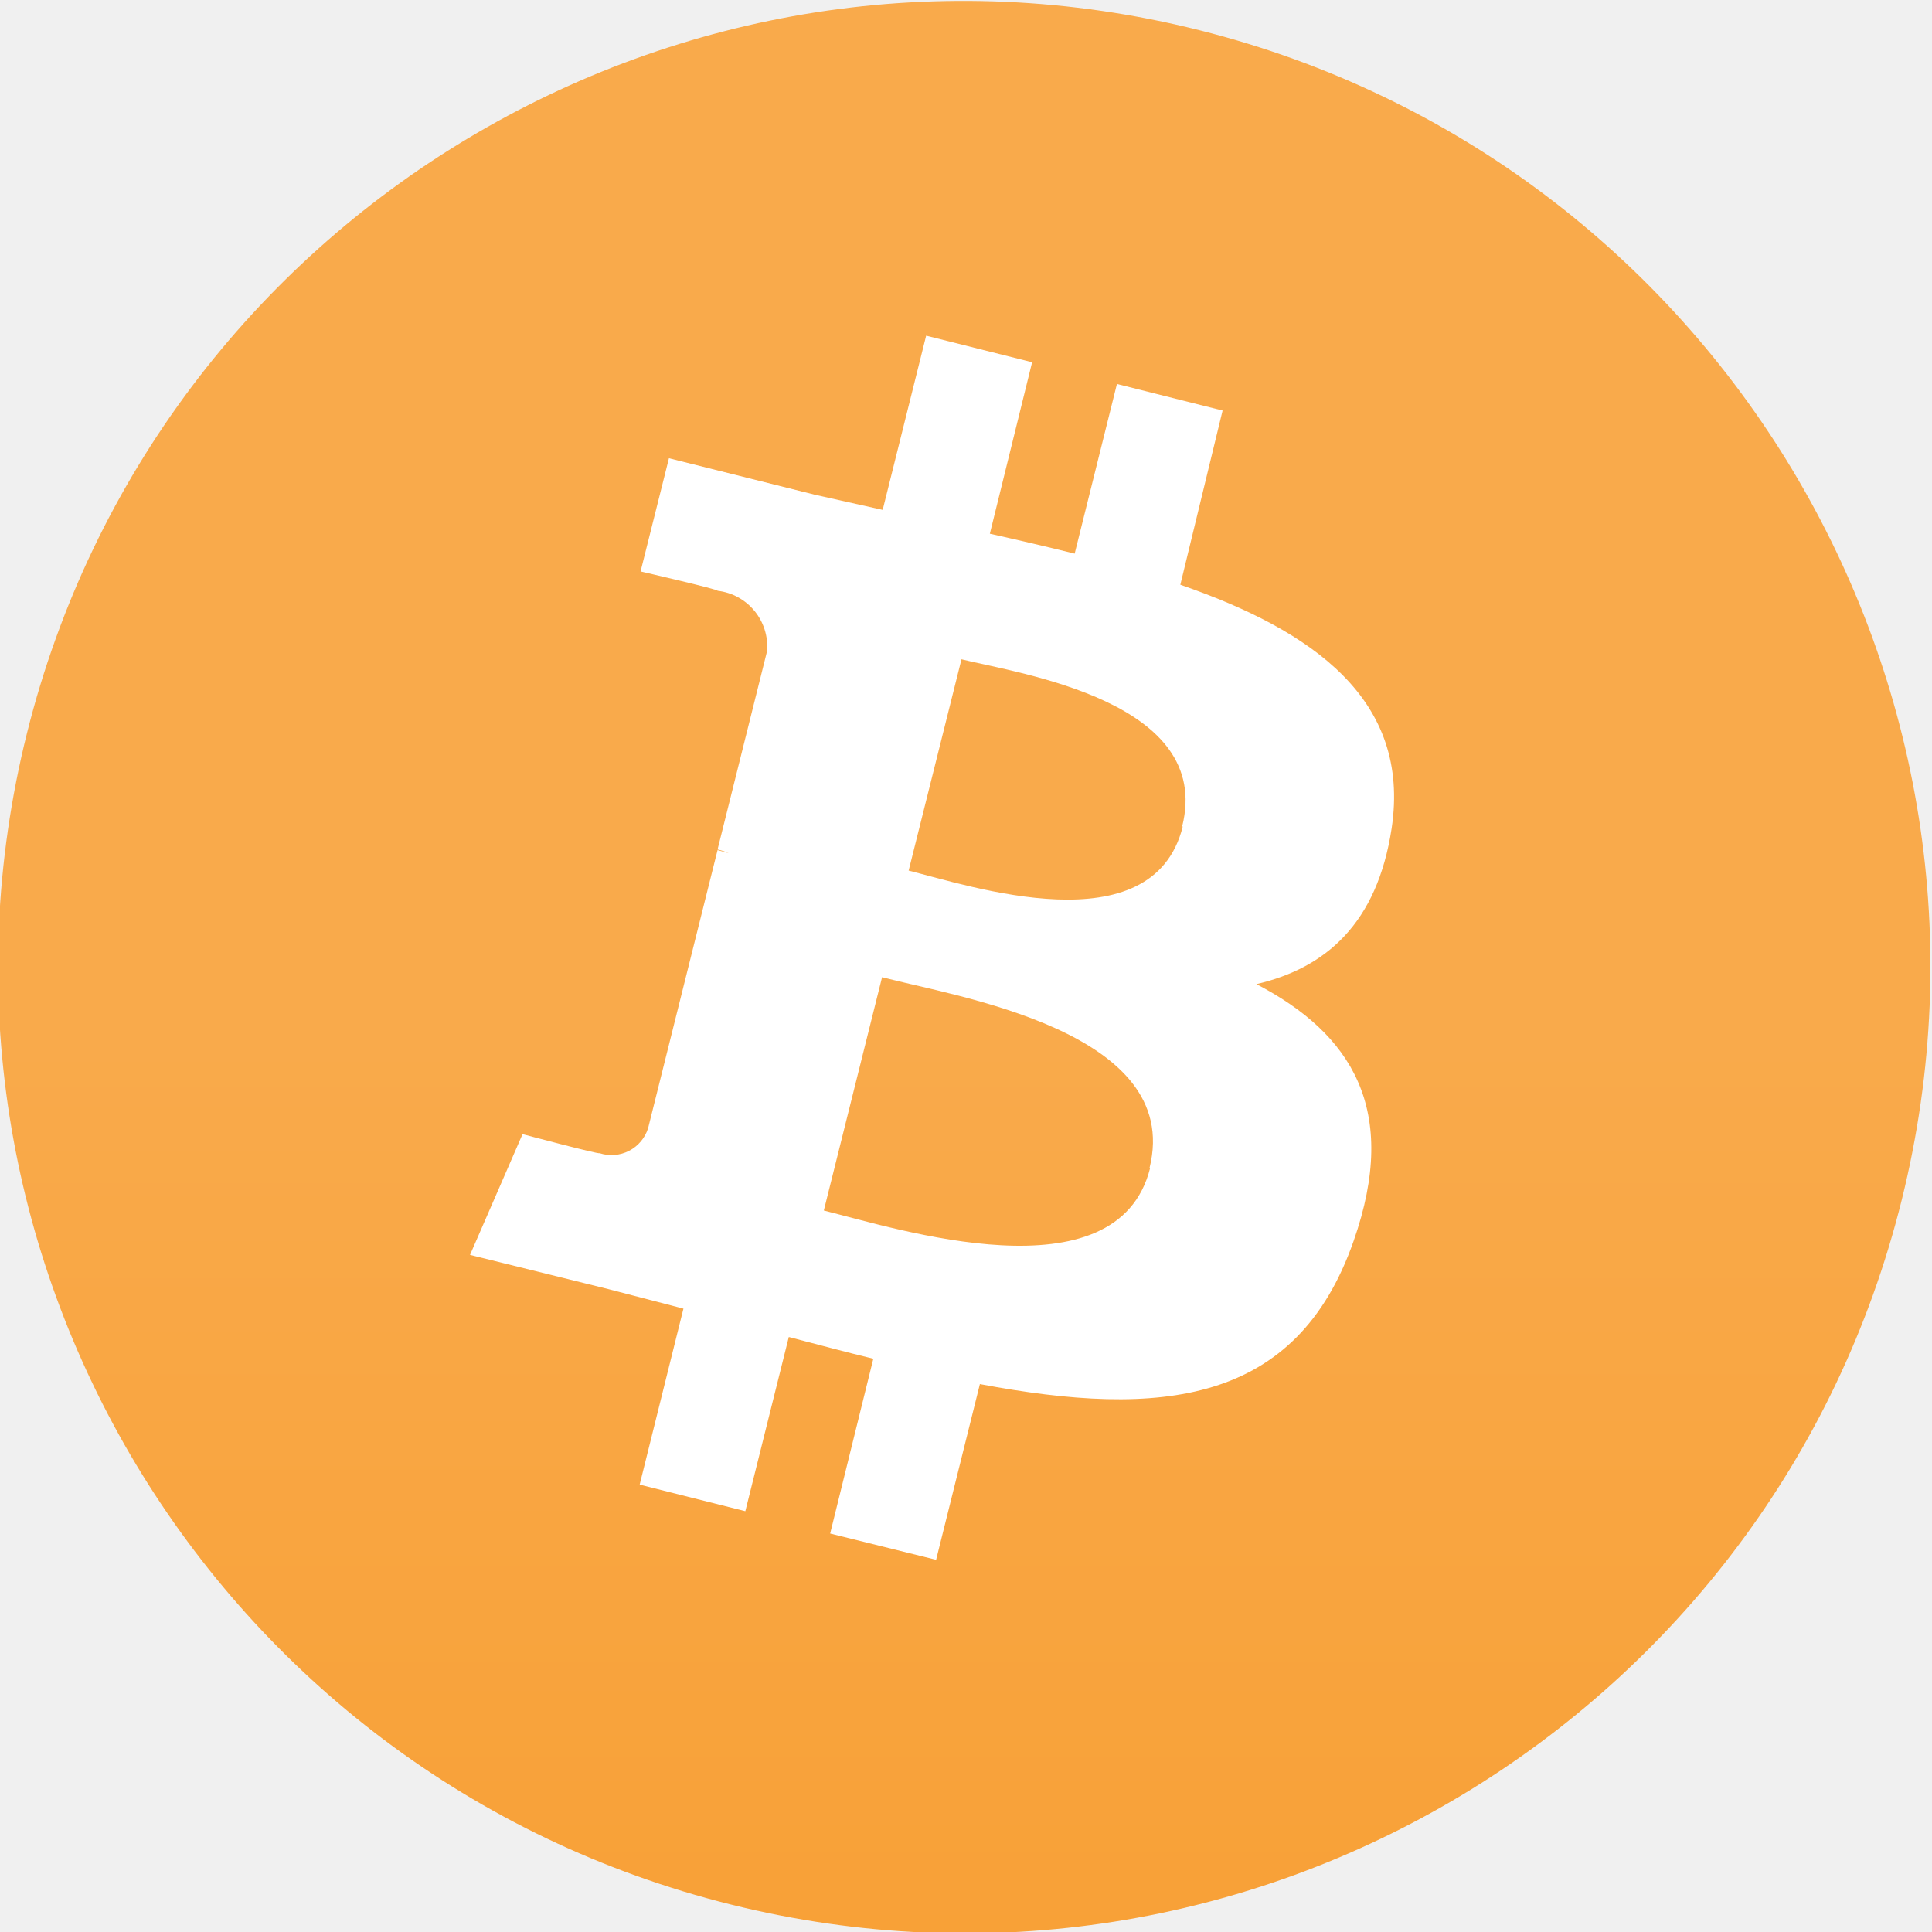
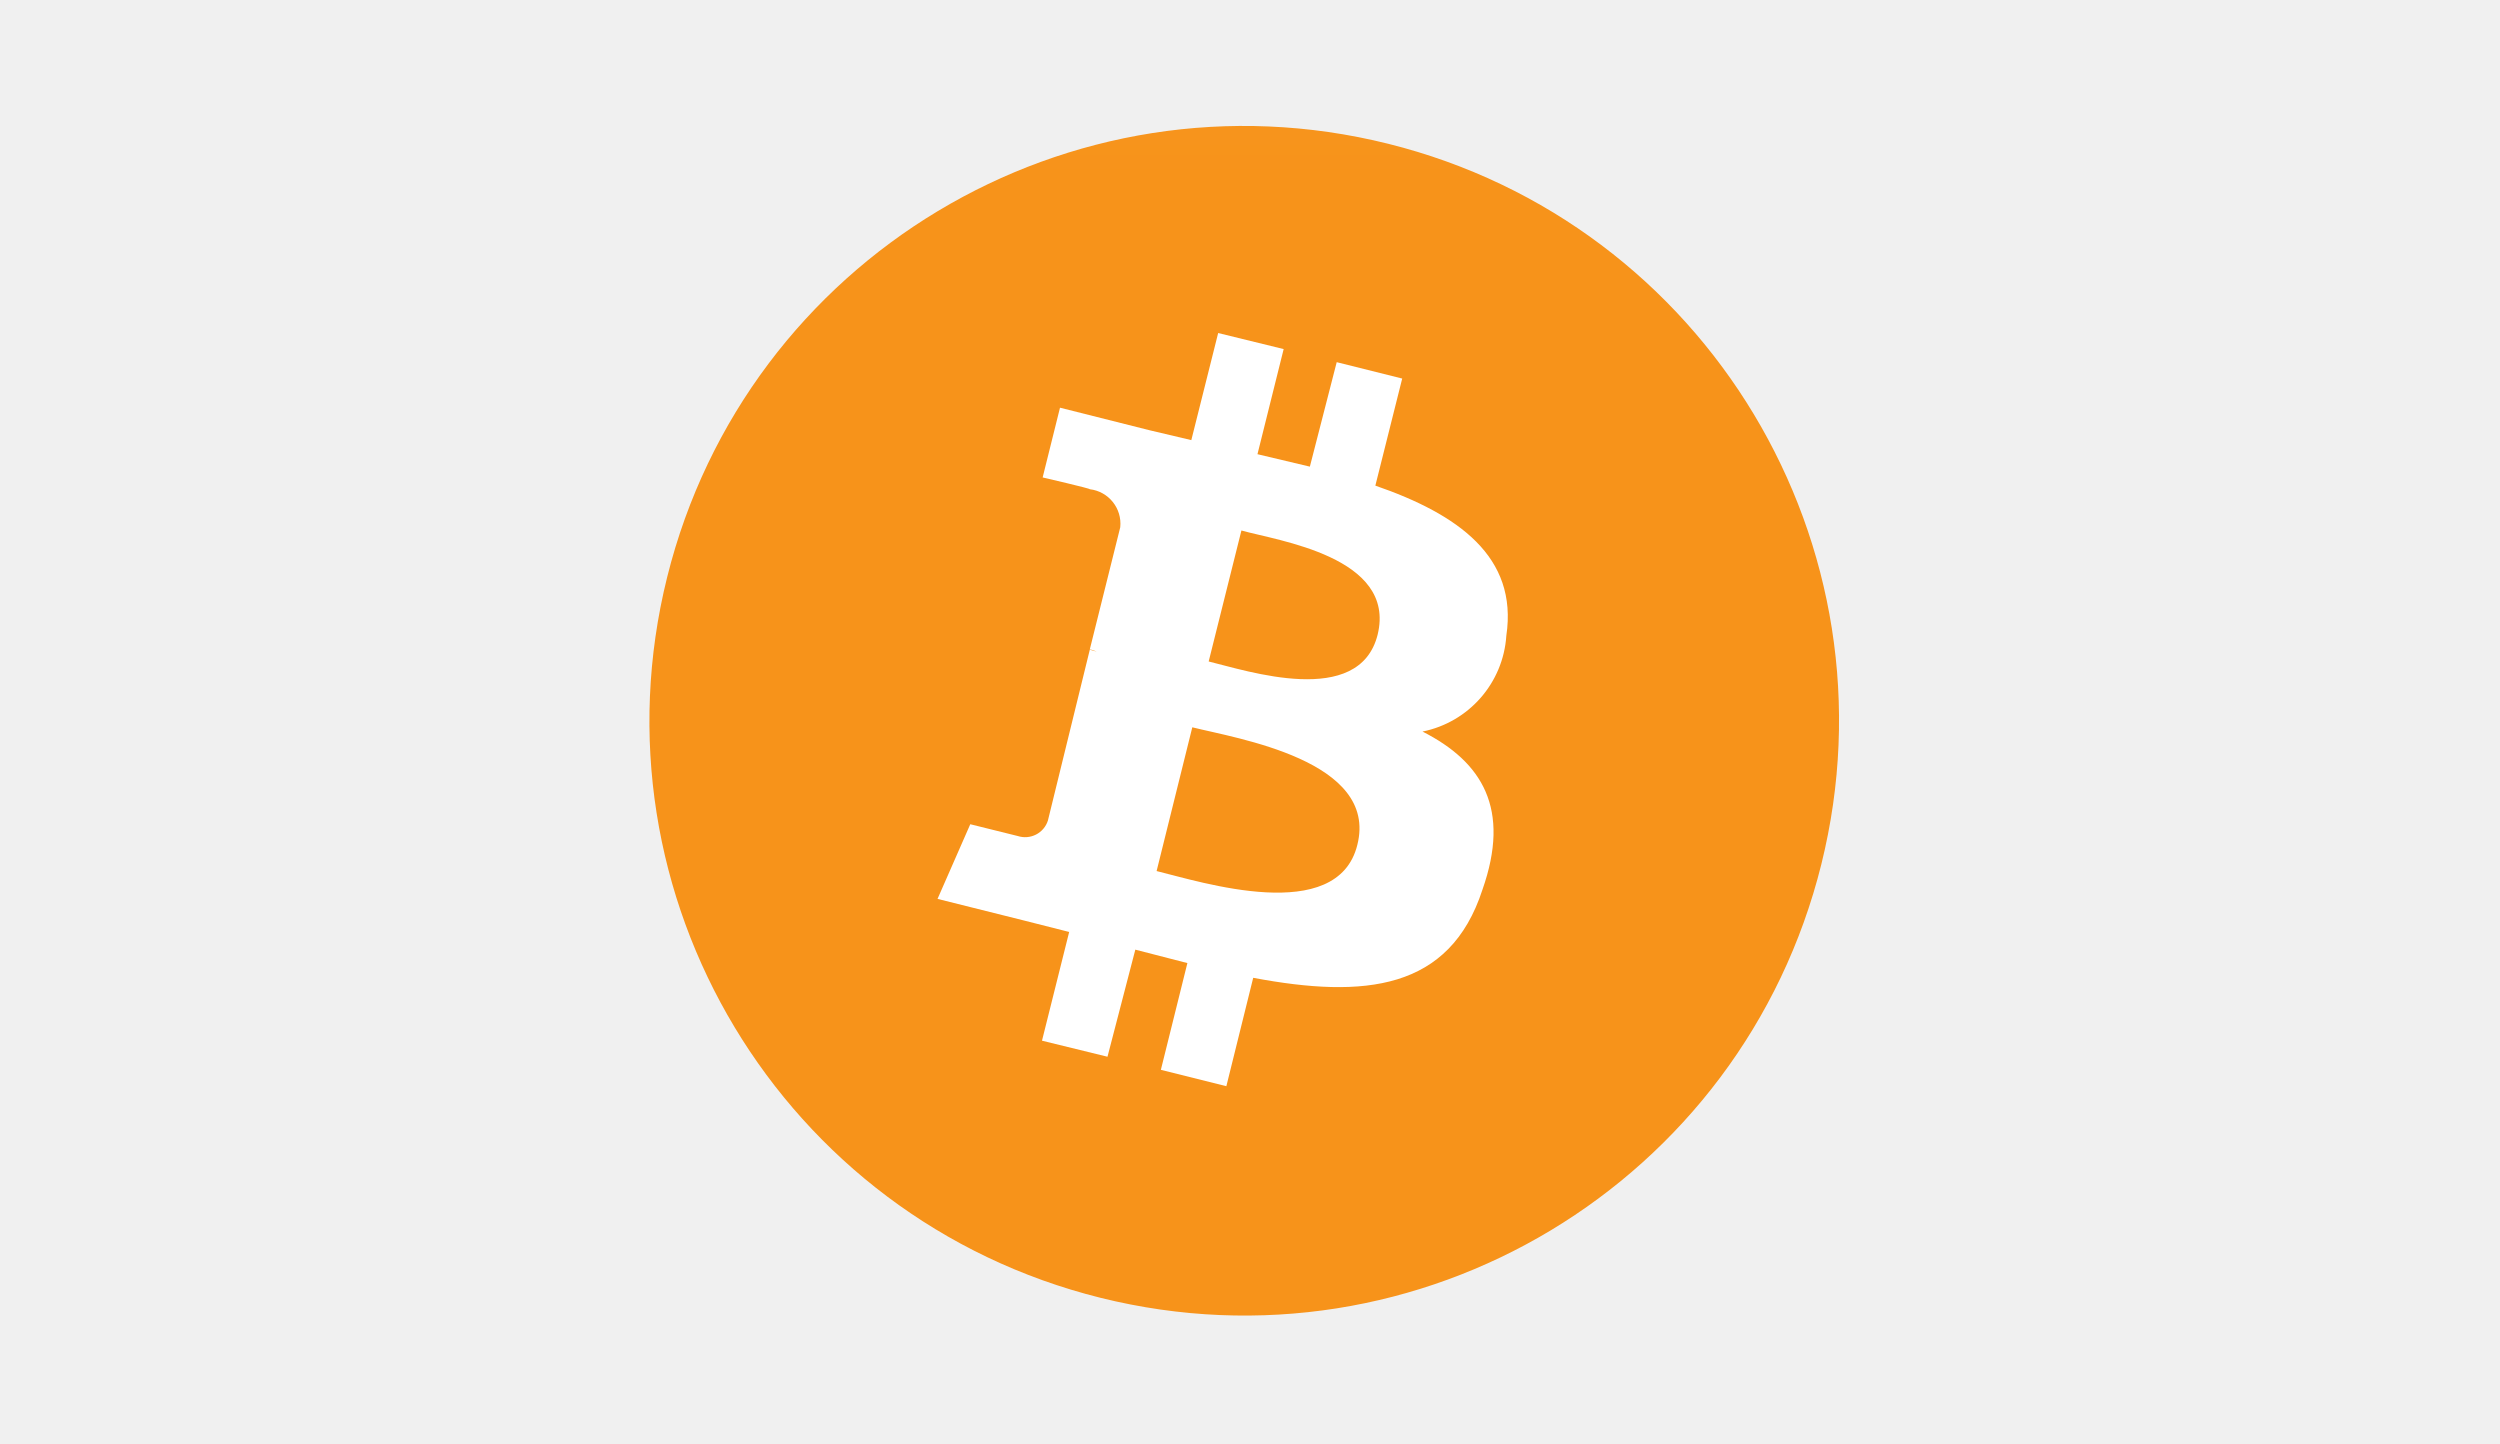
- <svg xmlns="http://www.w3.org/2000/svg" viewBox="0 0 63.99 64">
+ <svg xmlns="http://www.w3.org/2000/svg" xmlns:xlink="http://www.w3.org/1999/xlink" viewBox="0 0 71 41">
  <defs>
-     <style>.cls-1{fill:url(#Безымянный_градиент_6);}.cls-2{fill:#fff;}</style>
-     <linearGradient id="Безымянный_градиент_6" x1="-457.05" y1="-5009.26" x2="-457.05" y2="-5009.39" gradientTransform="matrix(511.95, 0, 0, -512.01, 234014.96, -2564767.64)" gradientUnits="userSpaceOnUse">
+     <style>.cls-1{fill:url(#Безымянный_градиент_6);}.cls-2{fill:#fff;}.cls-3{fill:#999;opacity:0;}</style>
+     <linearGradient id="Безымянный_градиент_6" x1="7494.41" y1="8591.24" x2="7494.41" y2="8591.17" gradientTransform="matrix(511.95, 0, 0, -512.01, -3836689.95, 4398763.96)" gradientUnits="userSpaceOnUse">
      <stop offset="0" stop-color="#f9aa4b" />
      <stop offset="1" stop-color="#f7931a" />
    </linearGradient>
+     <symbol id="Новый_символ_58" data-name="Новый символ 58" viewBox="0 0 76 44">
+       <g id="g16">
+         <path id="coin" class="cls-1" d="M55.62,26.39a18.16,18.16,0,1,1-13.23-22,18.16,18.16,0,0,1,13.23,22Z" />
+         <path id="symbol" class="cls-2" d="M46,19.41c.36-2.41-1.48-3.71-4-4.58l.82-3.27-2-.5L40,14.25l-1.6-.38.8-3.21-2-.49-.82,3.27-1.27-.3h0l-2.74-.69-.53,2.13s1.47.34,1.44.36a1.06,1.06,0,0,1,.93,1.16l-.93,3.73a.74.74,0,0,1,.21.07l-.21-.06L32,25.06a.73.73,0,0,1-.92.47s-1.45-.36-1.45-.36l-1,2.28,2.6.65,1.42.36-.83,3.32,2,.49L34.67,29l1.59.41-.81,3.26,2,.5.82-3.31c3.4.64,6,.38,7-2.69.87-2.47,0-3.9-1.83-4.83A3.2,3.2,0,0,0,46,19.41ZM41.45,25.8c-.61,2.47-4.78,1.13-6.13.8l1.09-4.39C37.76,22.55,42.1,23.22,41.45,25.8Zm.62-6.42c-.56,2.25-4,1.1-5.16.82l1-4C39,16.51,42.65,17,42.07,19.38Z" />
+       </g>
+       <rect class="cls-3" width="76" height="44" />
+     </symbol>
  </defs>
  <g id="Слой_2" data-name="Слой 2">
    <g id="Слой_1-2" data-name="Слой 1">
-       <g id="g16">
-         <path id="coin" class="cls-1" d="M63,39.74A32,32,0,1,1,39.73,1,32,32,0,0,1,63,39.74Z" />
-         <path id="symbol" class="cls-2" d="M46.1,27.44c.64-4.26-2.6-6.55-7-8.07L40.5,13.6,37,12.72l-1.4,5.62c-.92-.23-1.87-.45-2.81-.66L34.19,12l-3.51-.88-1.44,5.77L27,16.39v0l-4.84-1.21-.94,3.75s2.61.6,2.55.64a1.86,1.86,0,0,1,1.64,2l-1.64,6.57a2,2,0,0,1,.37.12l-.37-.1-2.3,9.21a1.27,1.27,0,0,1-1.61.83c0,.05-2.55-.63-2.55-.63l-1.74,4,4.57,1.13,2.5.65-1.45,5.83,3.5.88,1.44-5.77c1,.26,1.89.5,2.8.72L27.5,50.8l3.51.87,1.45-5.82c6,1.13,10.49.68,12.38-4.74,1.53-4.36-.07-6.87-3.22-8.51,2.29-.53,4-2,4.48-5.16Zm-8,11.25c-1.09,4.36-8.43,2-10.81,1.41l1.93-7.73C31.58,33,39.21,34.14,38.08,38.69Zm1.08-11.31c-1,4-7.1,1.95-9.08,1.46l1.75-7C33.81,22.32,40.2,23.24,39.16,27.38Z" />
-       </g>
+       <use width="76" height="44" transform="scale(0.93 0.93)" xlink:href="#Новый_символ_58" />
    </g>
  </g>
</svg>
